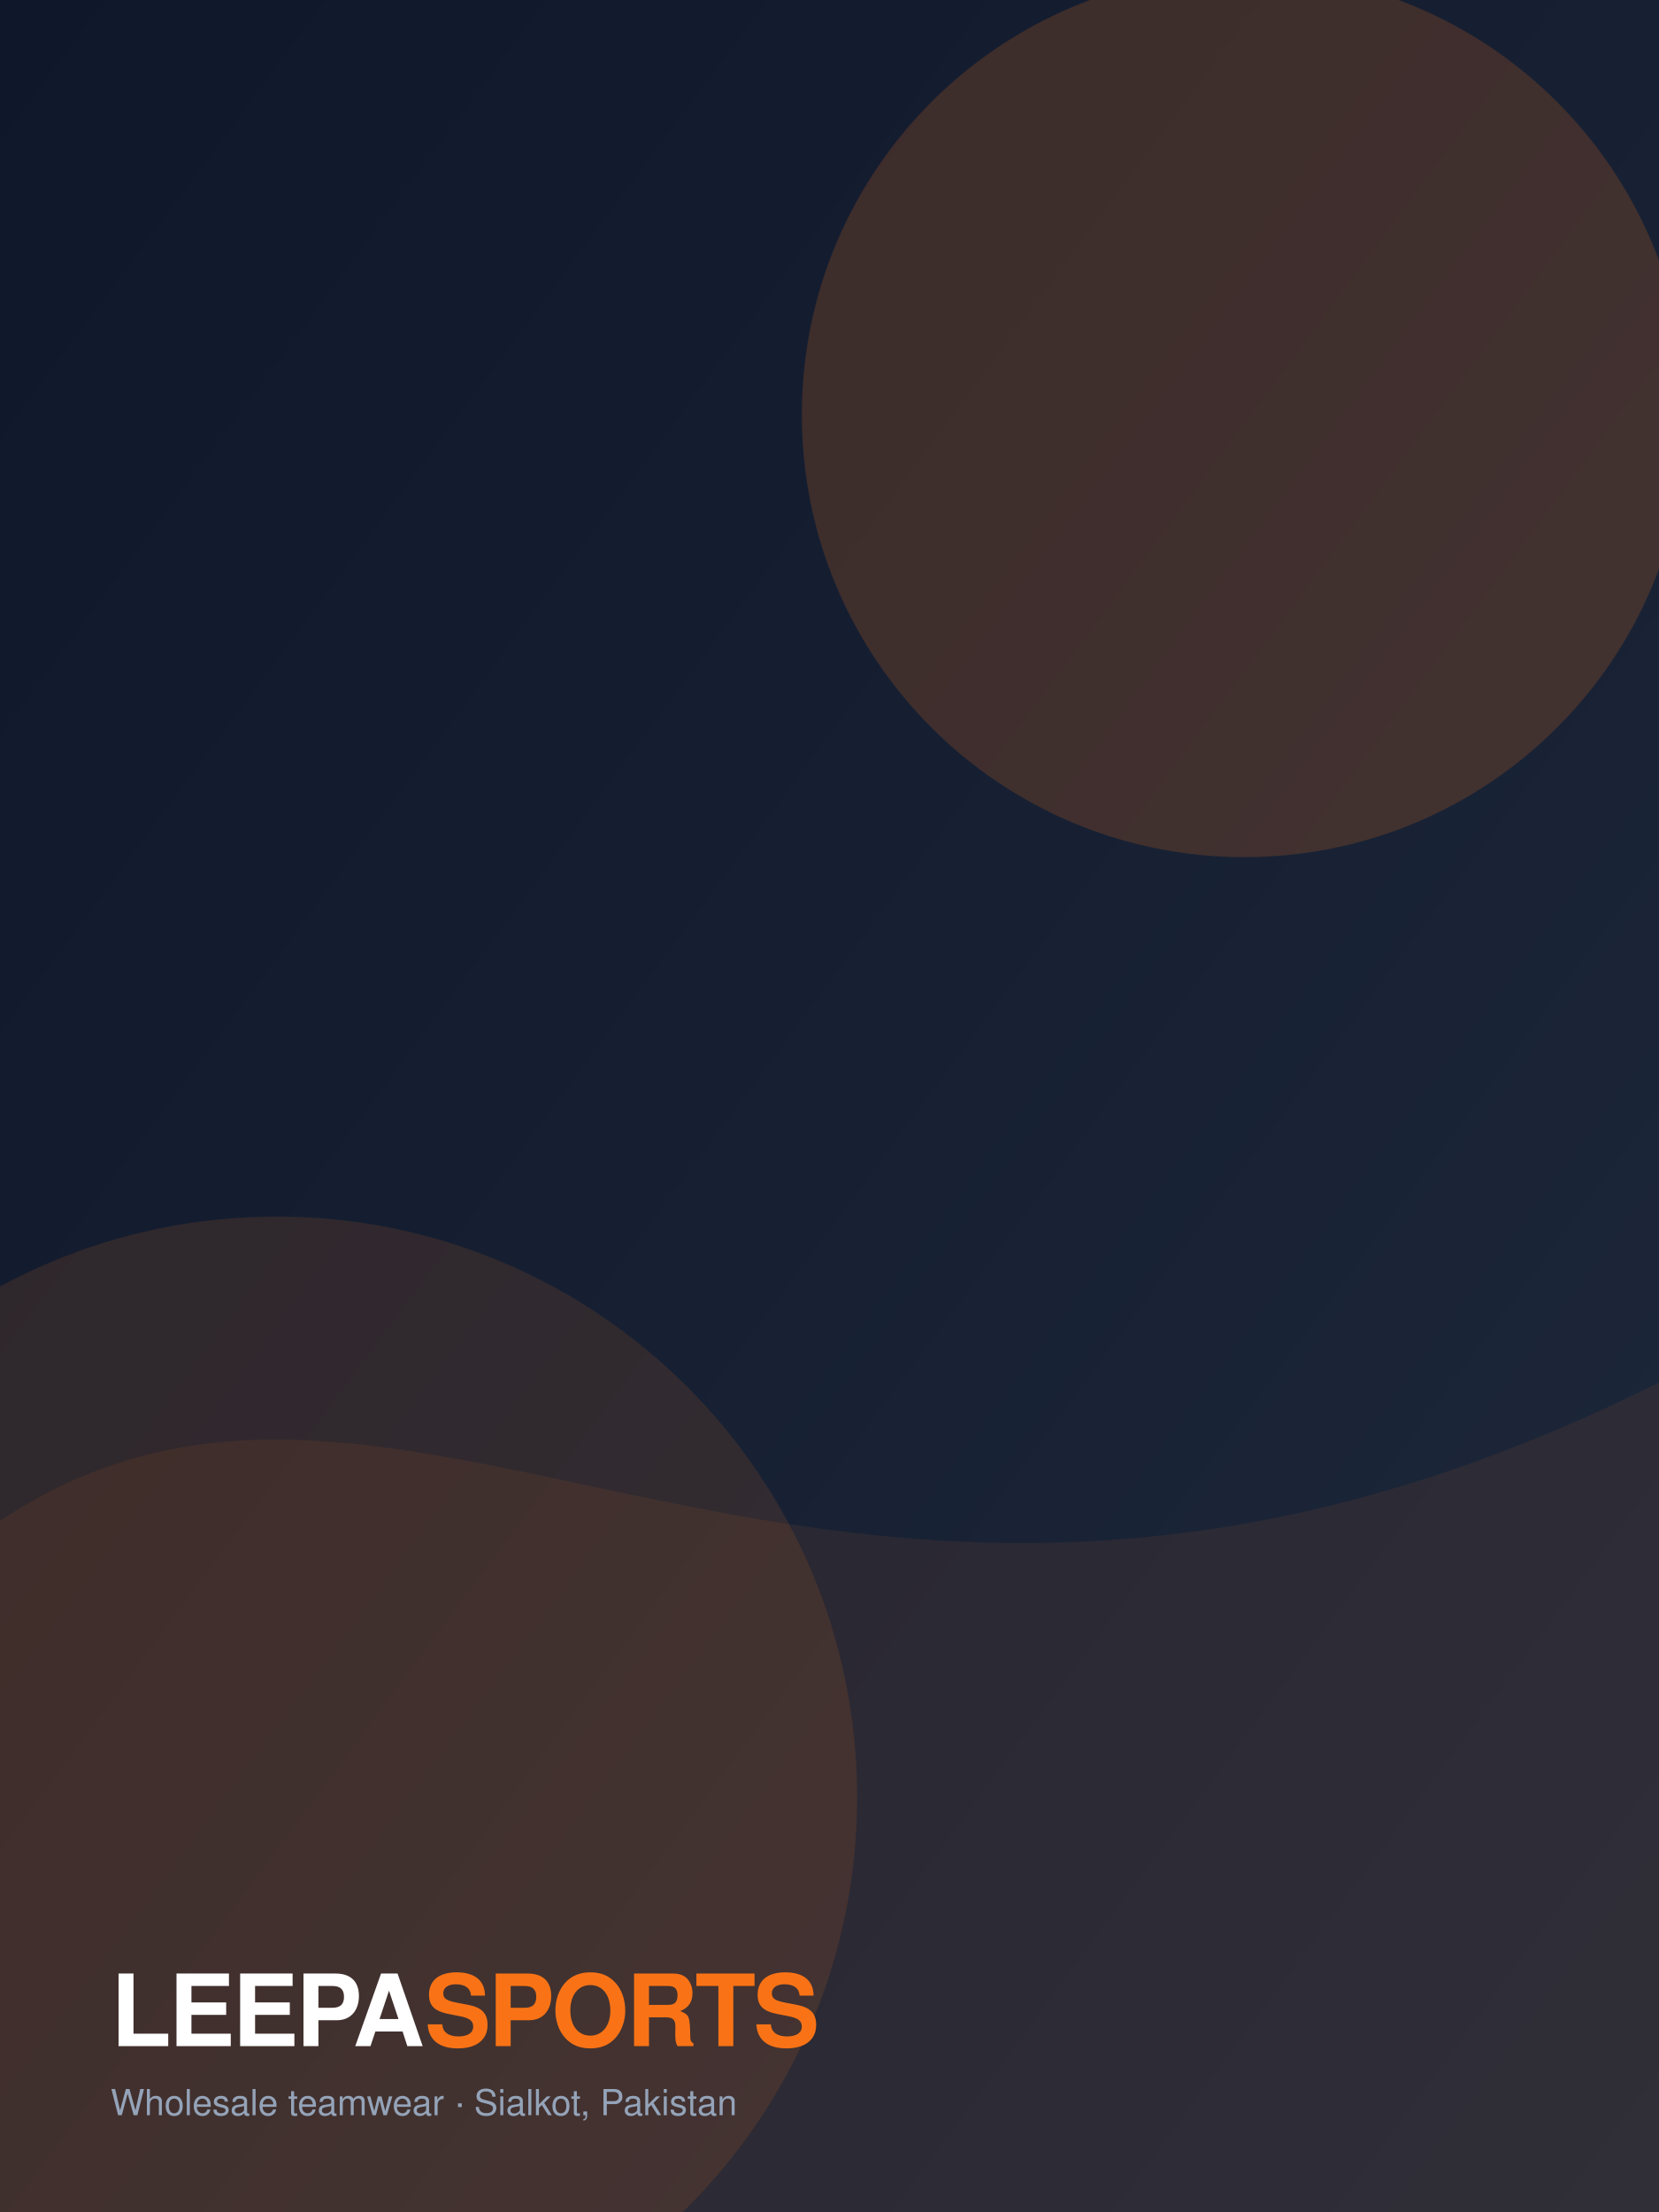
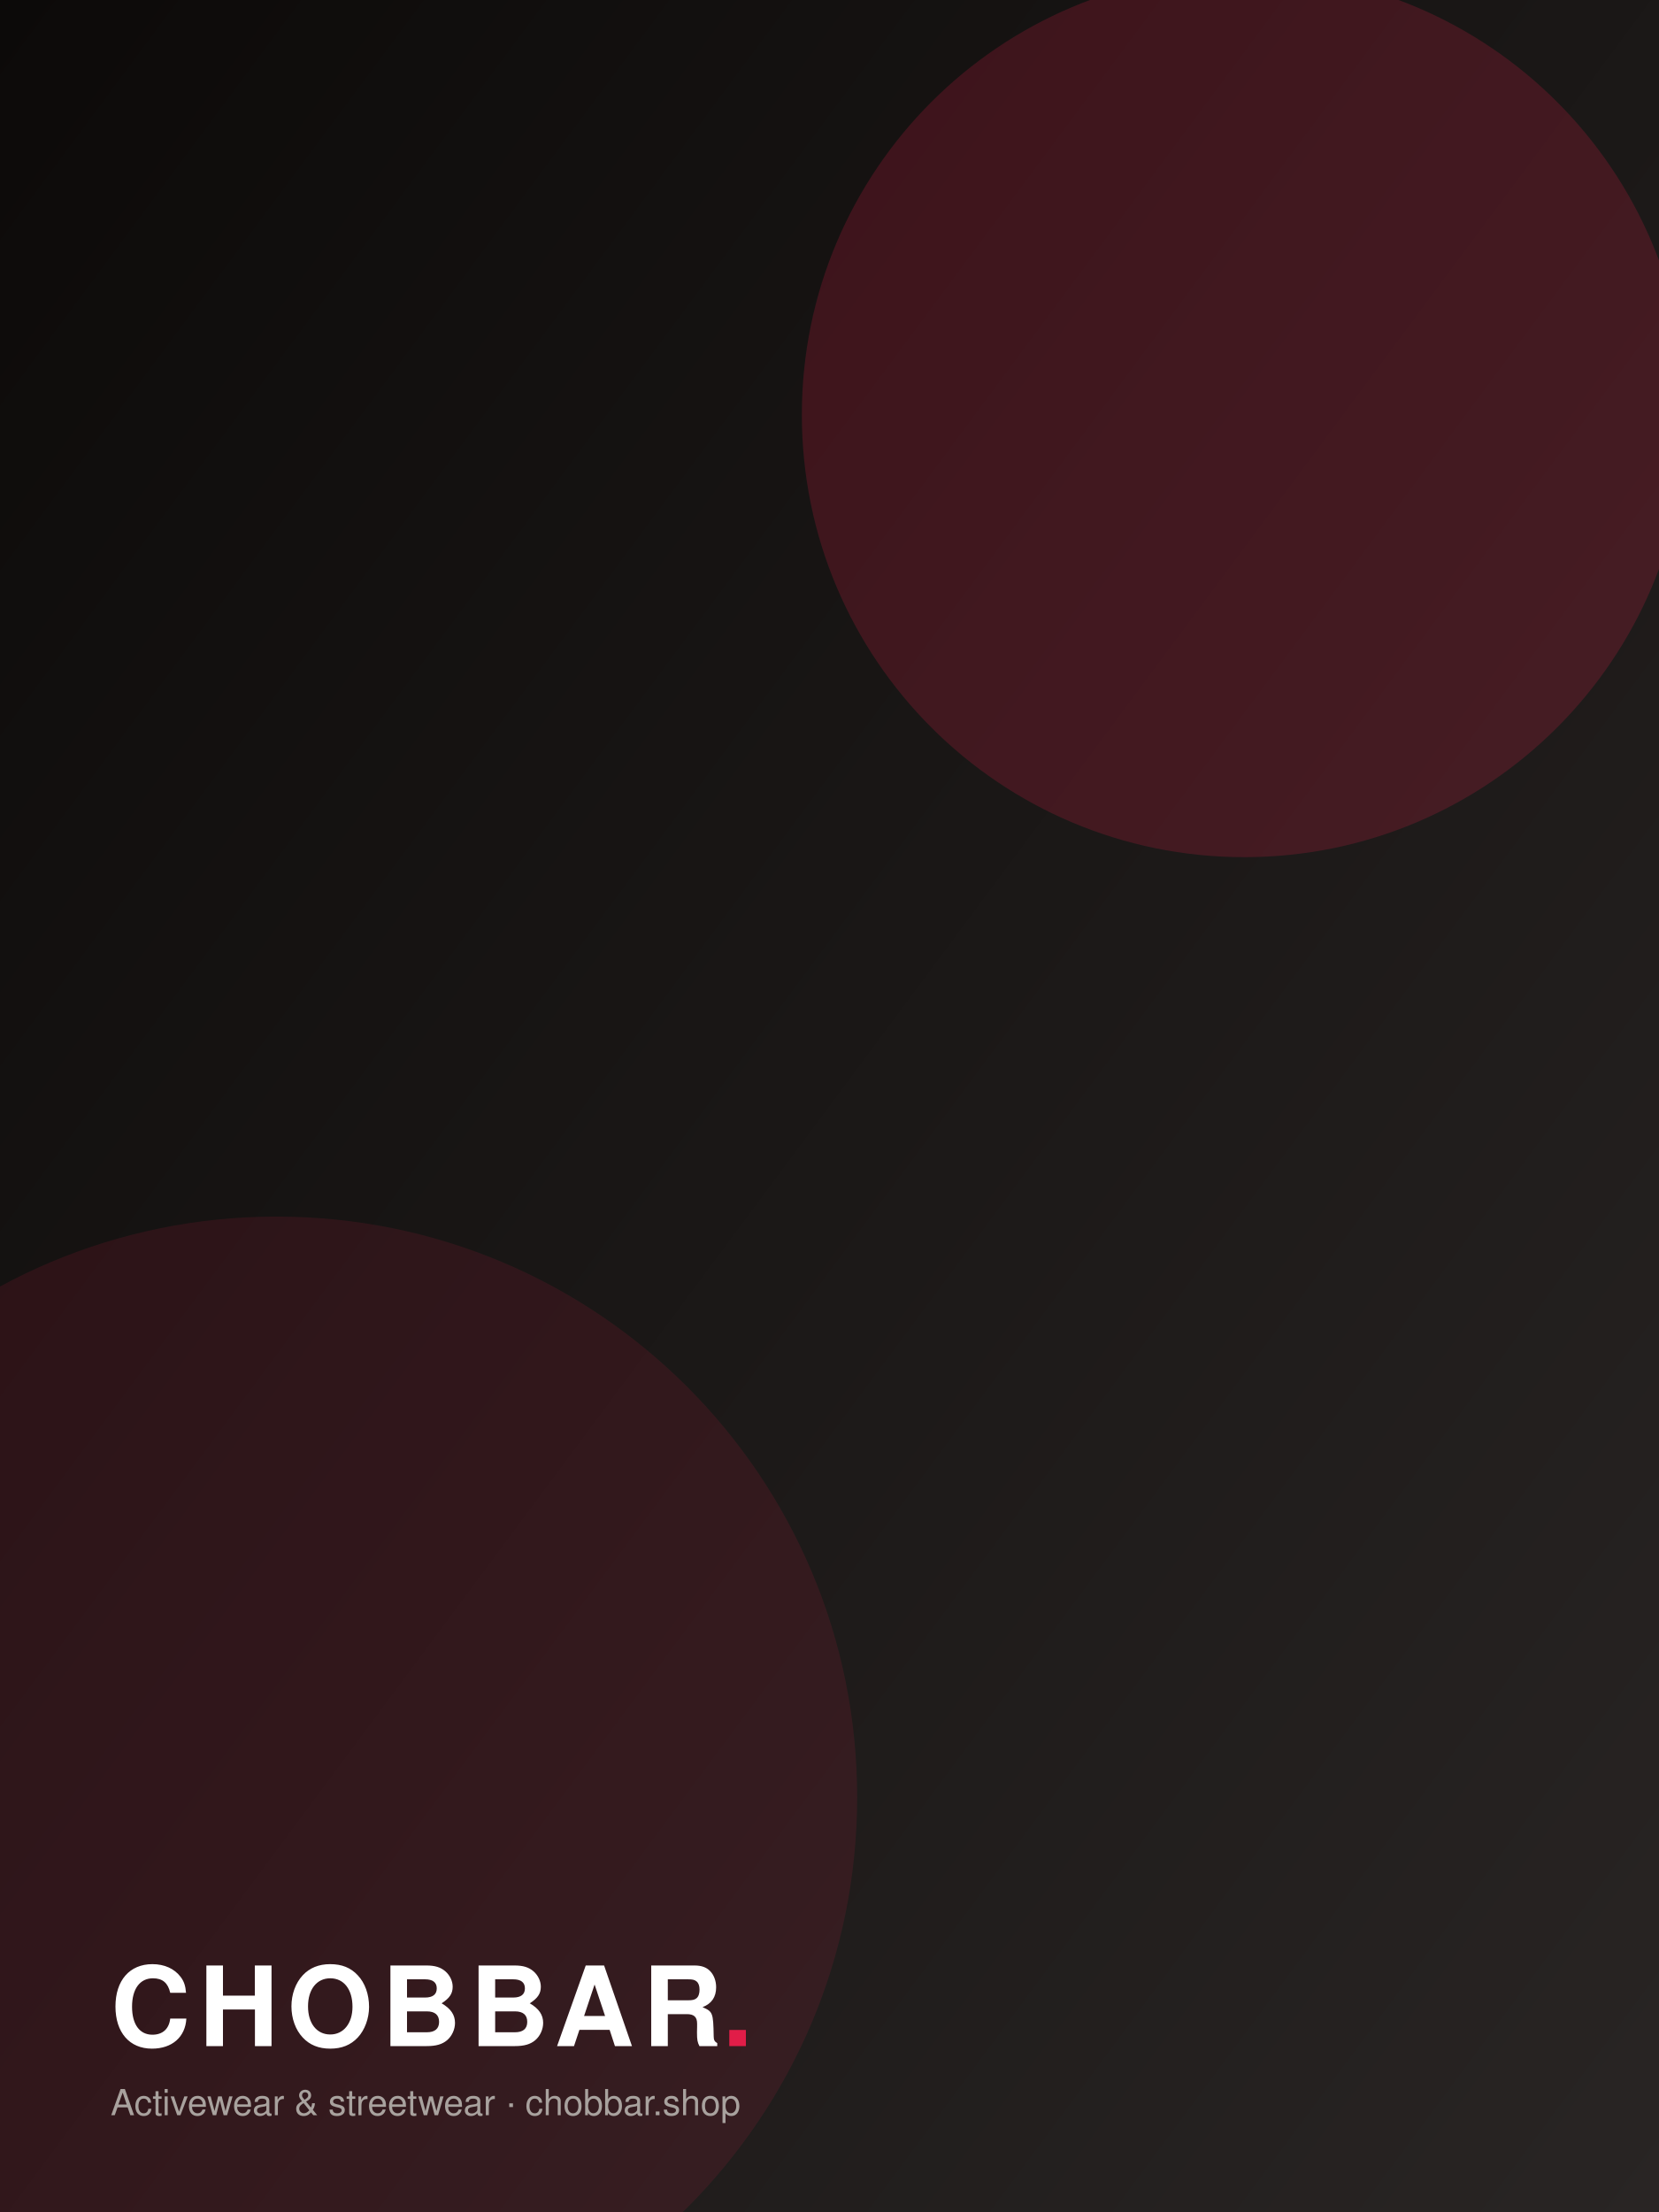
<svg xmlns="http://www.w3.org/2000/svg" viewBox="0 0 1200 1600">
  <defs>
    <linearGradient id="g" x1="0" y1="0" x2="1" y2="1">
-       <stop offset="0" stop-color="#0f172a" />
-       <stop offset="1" stop-color="#1e293b" />
+       <stop offset="0" stop-color="#0c0a09" />
+       <stop offset="1" stop-color="#292524" />
    </linearGradient>
  </defs>
  <rect width="1200" height="1600" fill="url(#g)" />
-   <circle cx="900" cy="300" r="320" fill="#f97316" opacity=".18" />
-   <circle cx="200" cy="1300" r="420" fill="#f97316" opacity=".12" />
-   <path d="M0 1100 C300 900 600 1300 1200 1000 L1200 1600 L0 1600Z" fill="#f97316" opacity=".08" />
-   <text x="80" y="1480" font-family="Helvetica,Arial" font-weight="800" font-size="72" fill="#fff" letter-spacing="-2">LEEPA<tspan fill="#f97316">SPORTS</tspan>
+   <circle cx="900" cy="300" r="320" fill="#e11d48" opacity=".2" />
+   <circle cx="200" cy="1300" r="420" fill="#e11d48" opacity=".12" />
+   <text x="80" y="1480" font-family="Helvetica,Arial" font-weight="900" font-size="80" fill="#fff" letter-spacing="6">CHOBBAR<tspan fill="#e11d48">.</tspan>
  </text>
-   <text x="80" y="1530" font-family="Helvetica,Arial" font-size="26" fill="#94a3b8">Wholesale teamwear · Sialkot, Pakistan</text>
+   <text x="80" y="1530" font-family="Helvetica,Arial" font-size="26" fill="#a8a29e">Activewear &amp; streetwear · chobbar.shop</text>
</svg>
